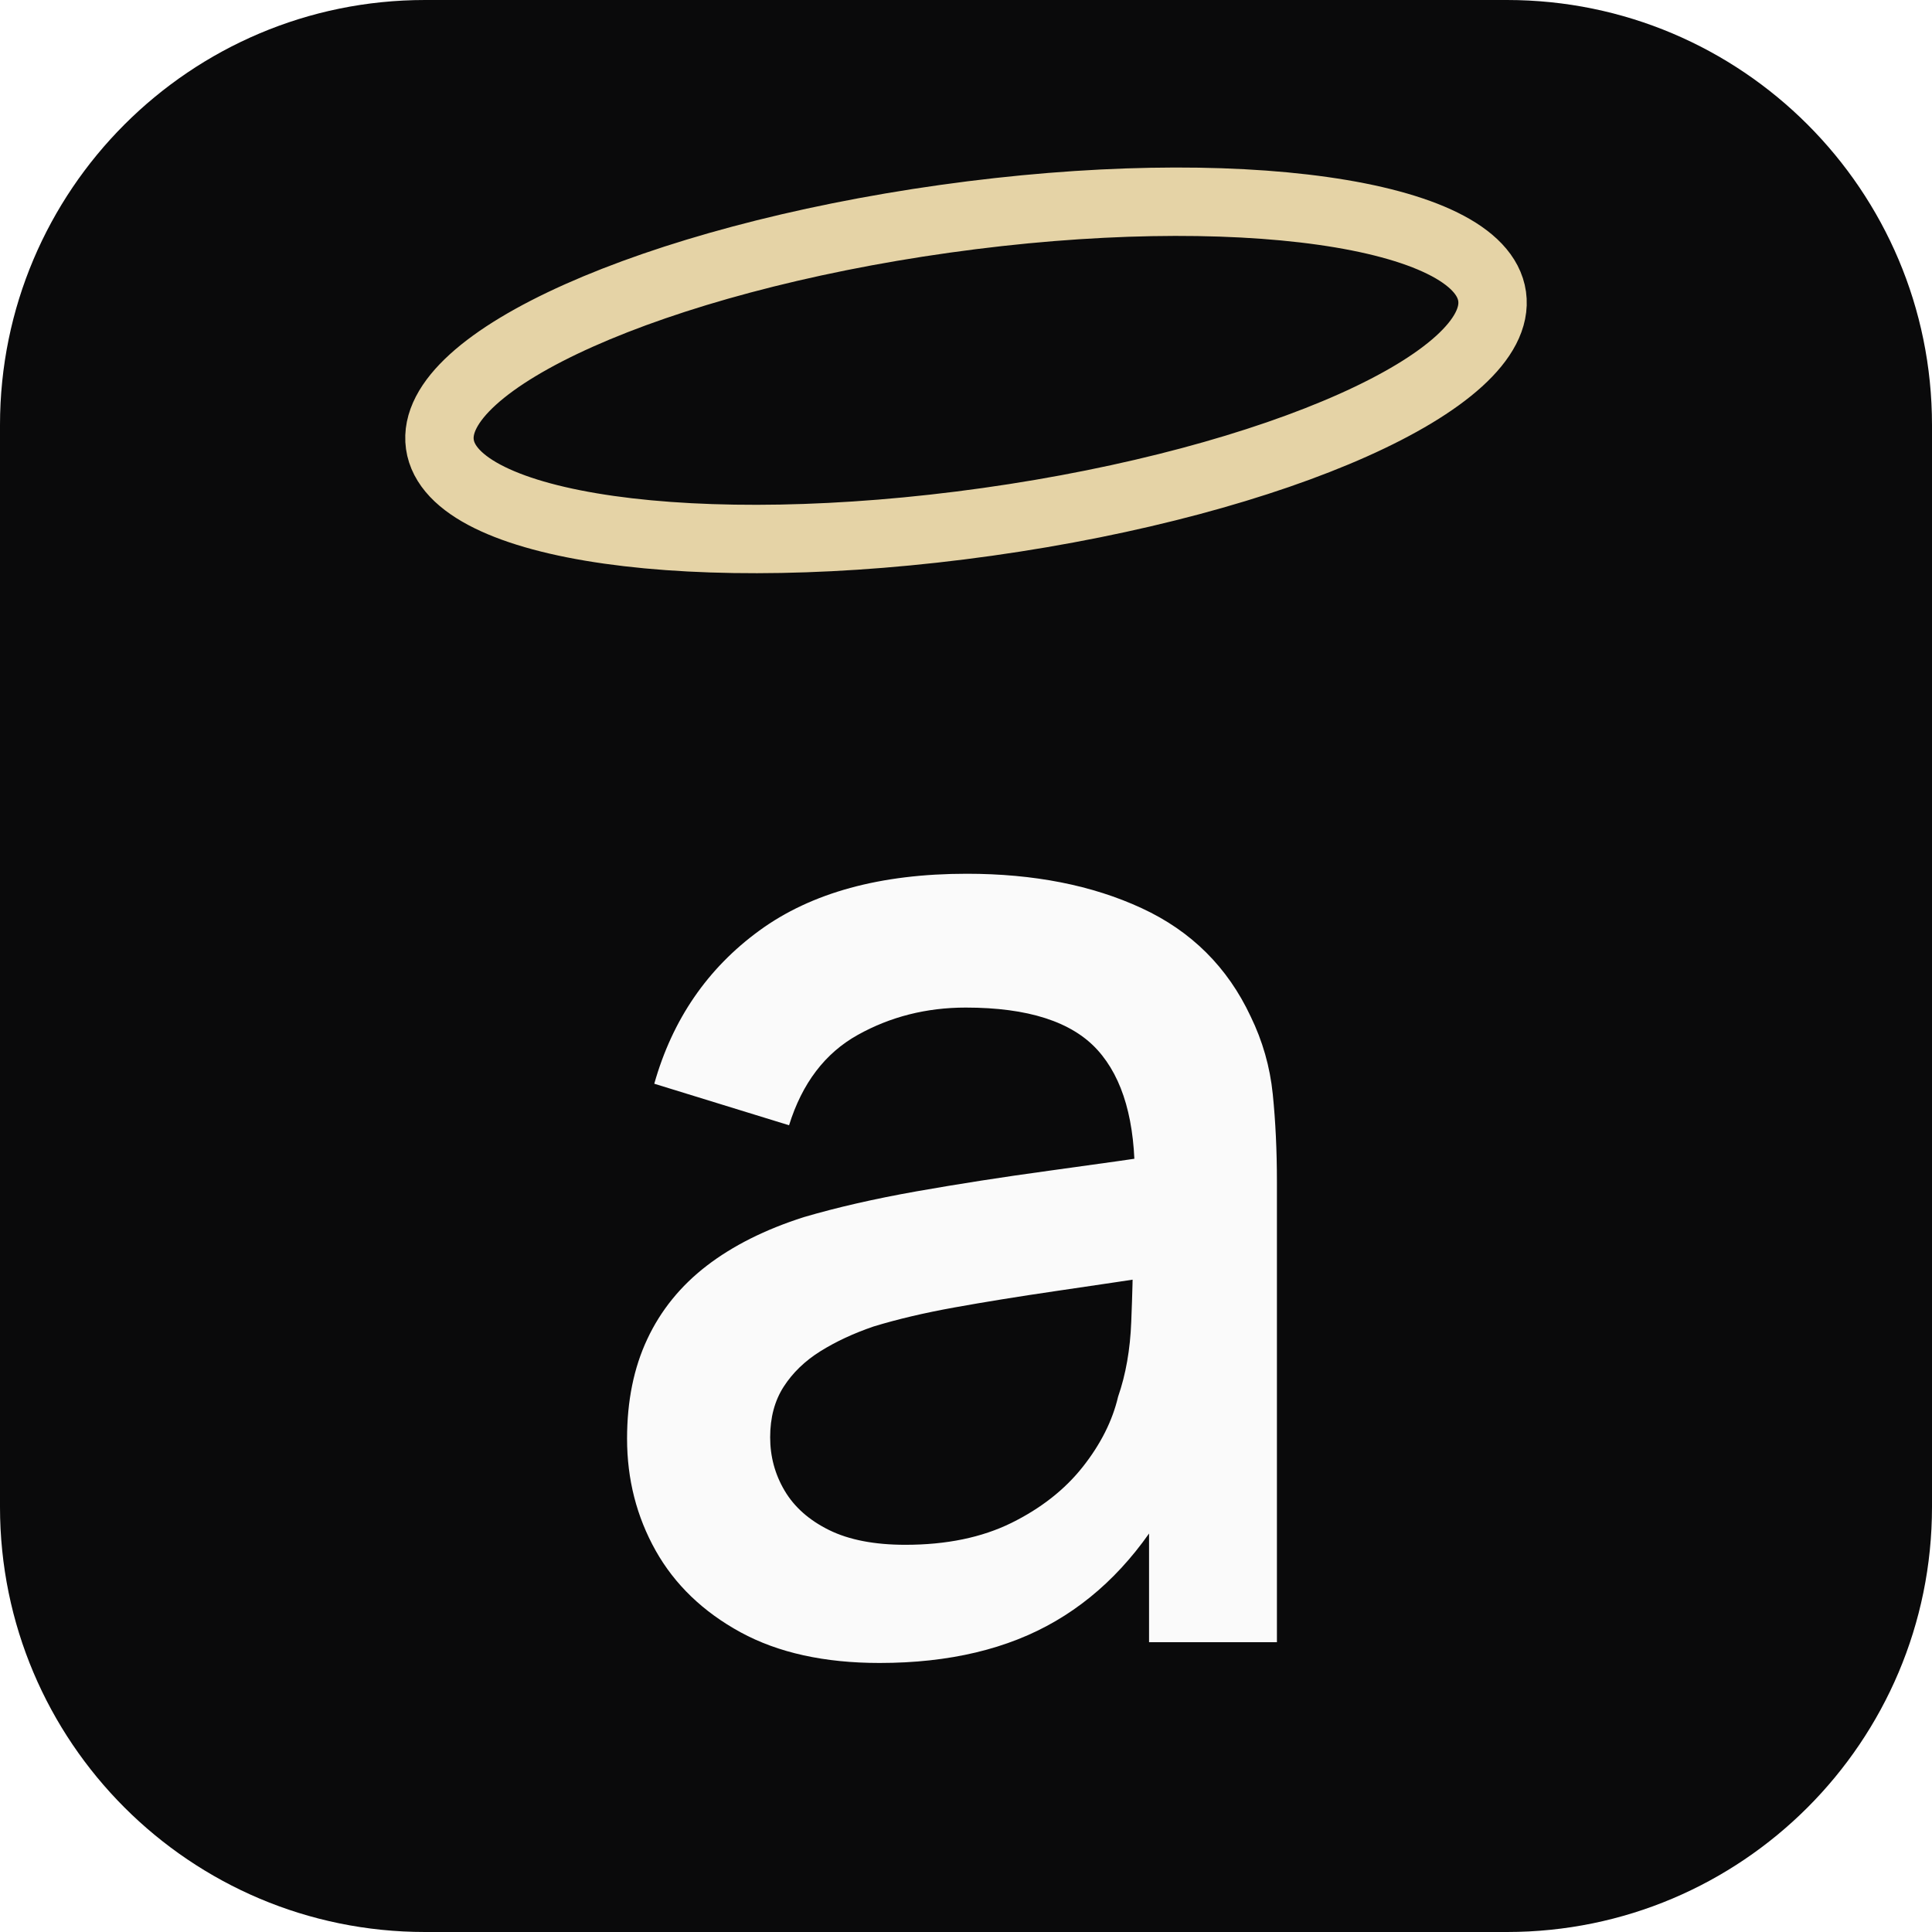
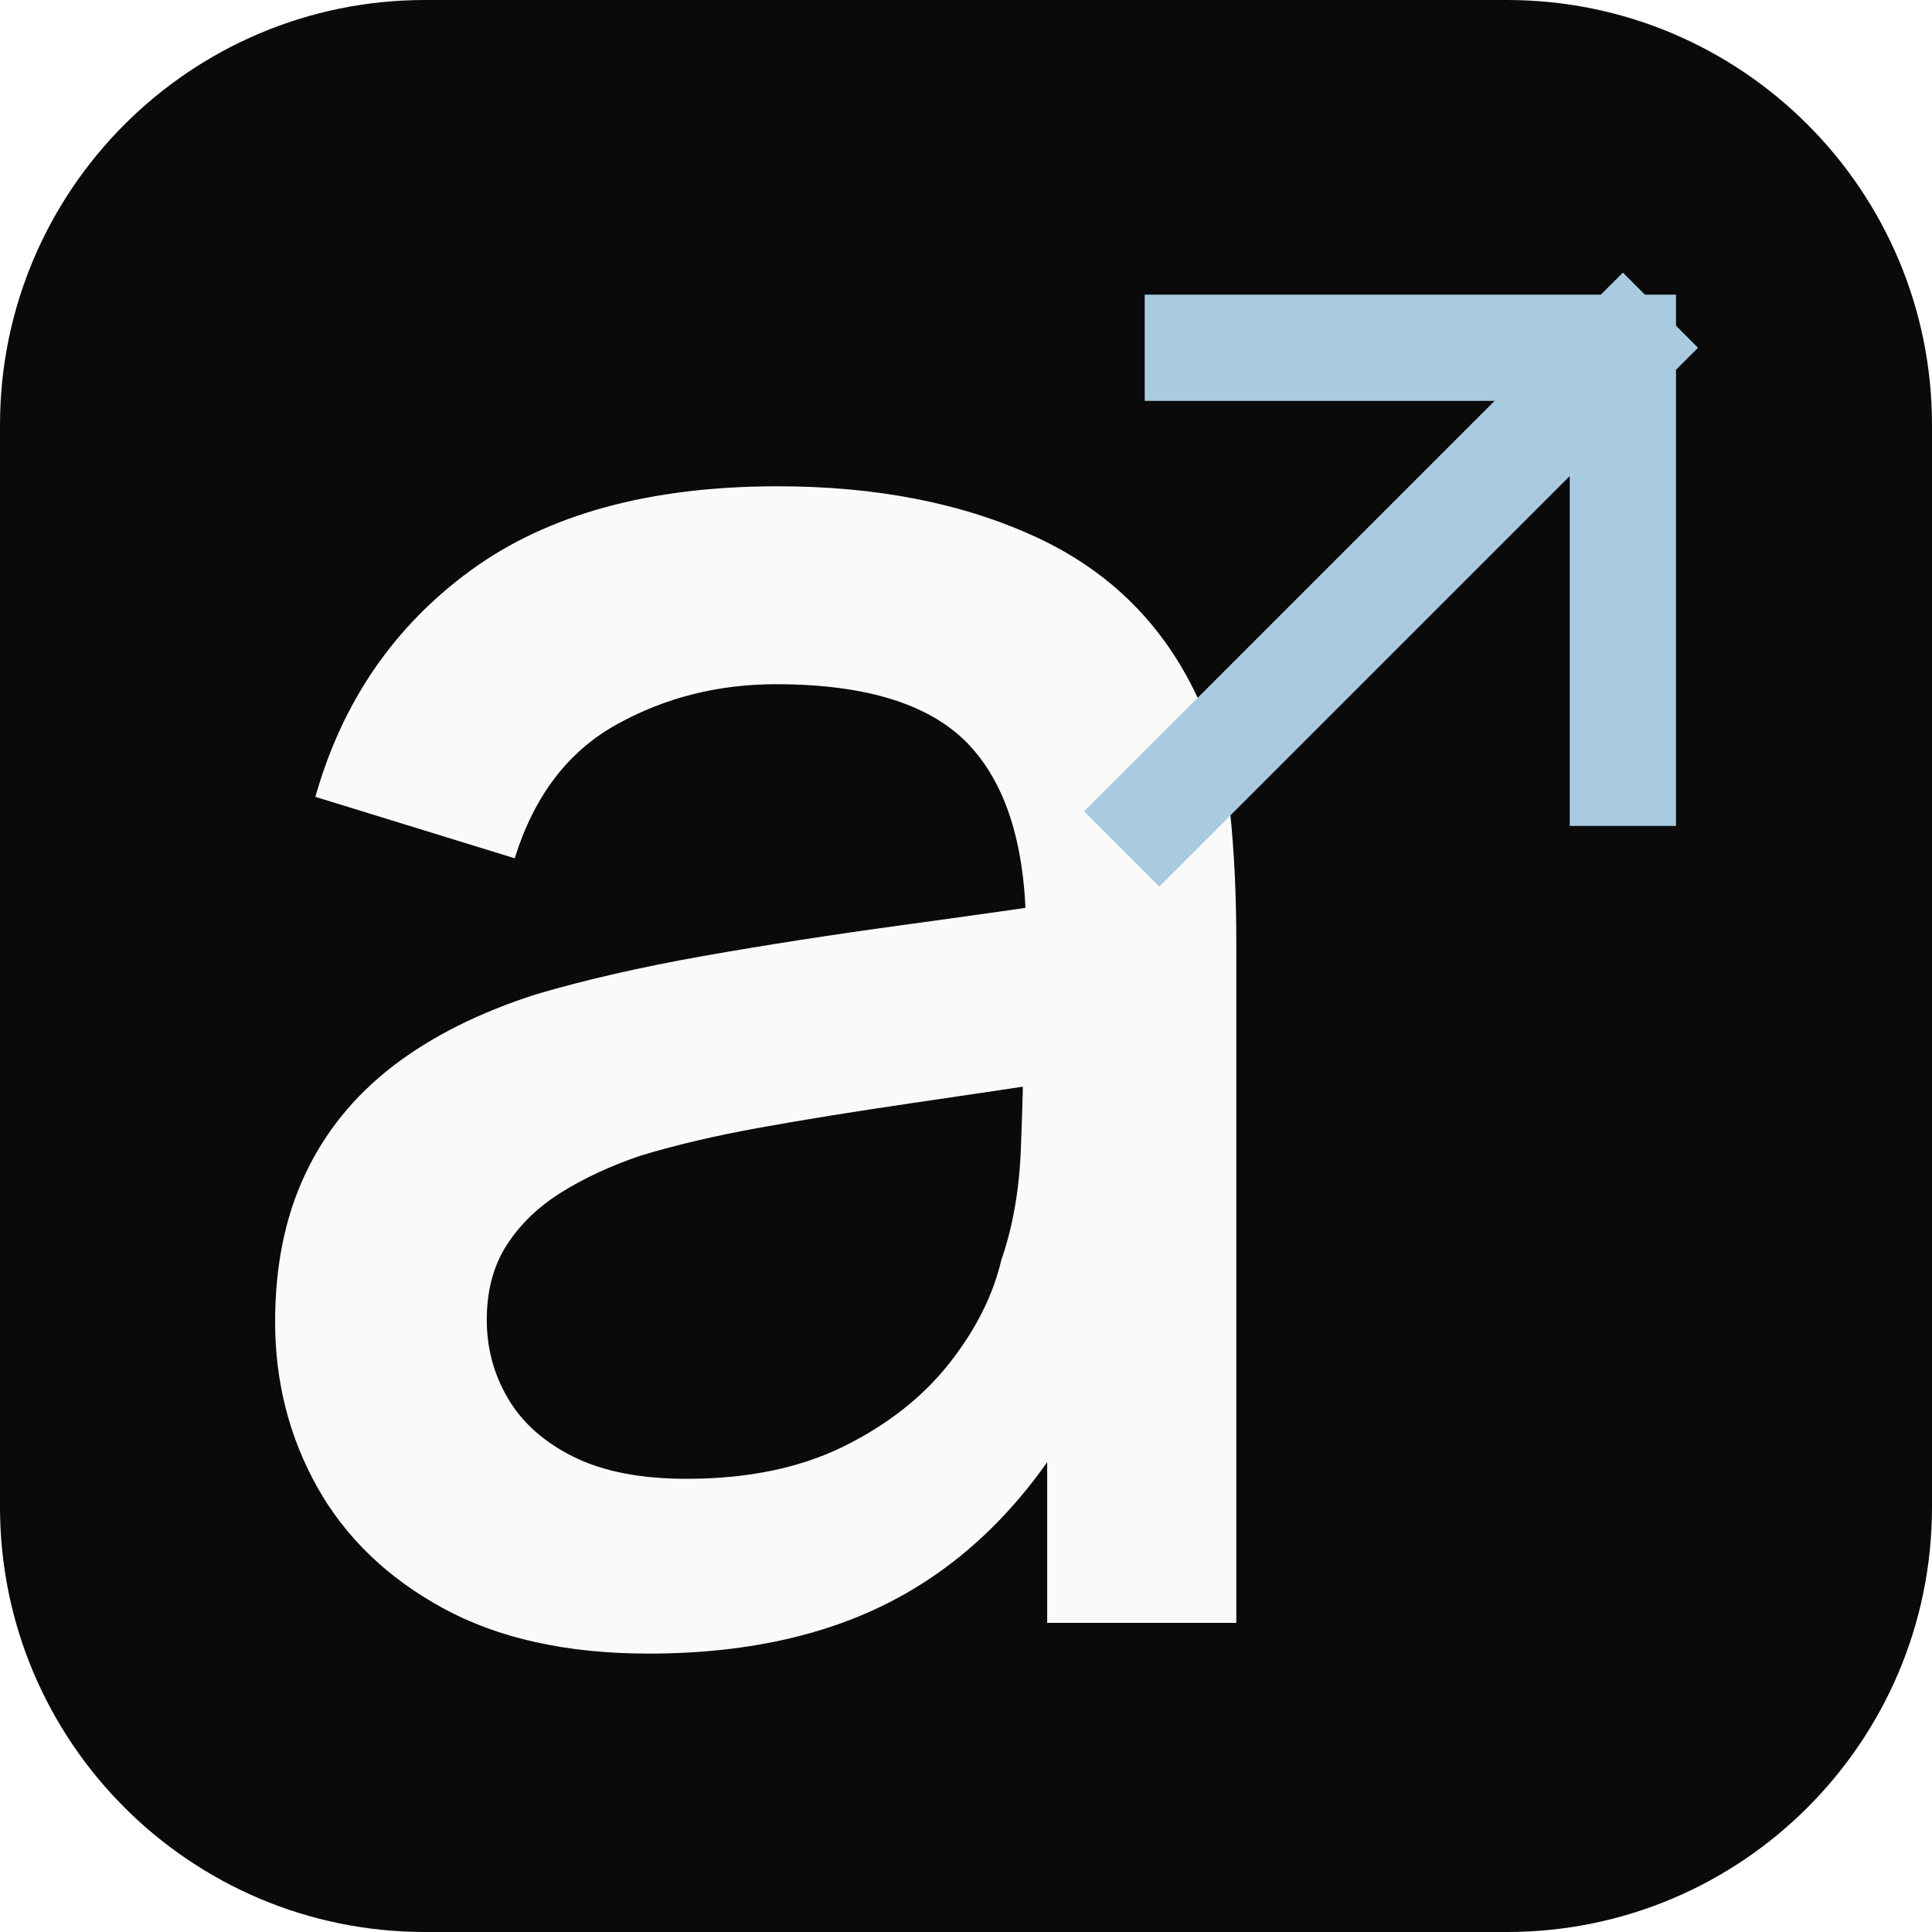
<svg xmlns="http://www.w3.org/2000/svg" width="100" height="100" viewBox="0 0 100 100" fill="none">
  <rect width="100" height="100" rx="22" fill="#0A0A0B" />
-   <ellipse cx="50" cy="19.17" rx="27.5" ry="7.92" stroke="#E5D3A6" stroke-width="3.54" transform="rotate(-8 50 19.17)" />
-   <g transform="translate(29.59 85) scale(.035833 -.035833)" fill="#FAFAFA">
+   <g transform="translate(10 84) scale(.053 -.053)" fill="#FAFAFA">
    <path d="M444.7 -30Q325.3 -30 244 14.3Q162.7 58.7 121.3 132.3Q80 206 80 294Q80 375.7 109.2 437.8Q138.3 500 195 543.7Q251.7 587.3 335.3 614Q406.7 635 497.8 651.2Q589 667.3 689.3 681Q789.7 694.7 888.7 709.3L813.3 666.7Q815 794.3 759.5 855.5Q704 916.7 569.3 916.7Q484 916.7 413.2 877.2Q342.3 837.7 314 746.7L119.3 806.7Q158.7 946 271.2 1028Q383.7 1110 570.7 1110Q716 1110 823.3 1060.3Q930.7 1010.7 980.7 904Q1006.7 850.7 1012.7 791.7Q1018.7 732.7 1018.7 665.3V0H834V246.7L870 215.3Q803 91.3 699.3 30.7Q595.7 -30 444.7 -30ZM482 140.7Q571 140.7 635.2 172.3Q699.3 204 738.2 253.2Q777 302.3 789.3 354.7Q806 402.7 808.3 463Q810.7 523.3 810.7 558.7L878.7 534Q780.3 519 699.2 507.2Q618 495.3 552.7 483.5Q487.3 471.7 436 456Q393 441.3 359.3 420.3Q325.7 399.3 306.2 369Q286.7 338.7 286.7 296Q286.7 254 307.7 218.7Q328.7 183.3 371.8 162Q415 140.7 482 140.7Z" />
  </g>
+   <path d="M62 18H84V40M84 18 60 42" stroke="#A8CBE0" stroke-width="5.5" stroke-linecap="square" />
</svg>
